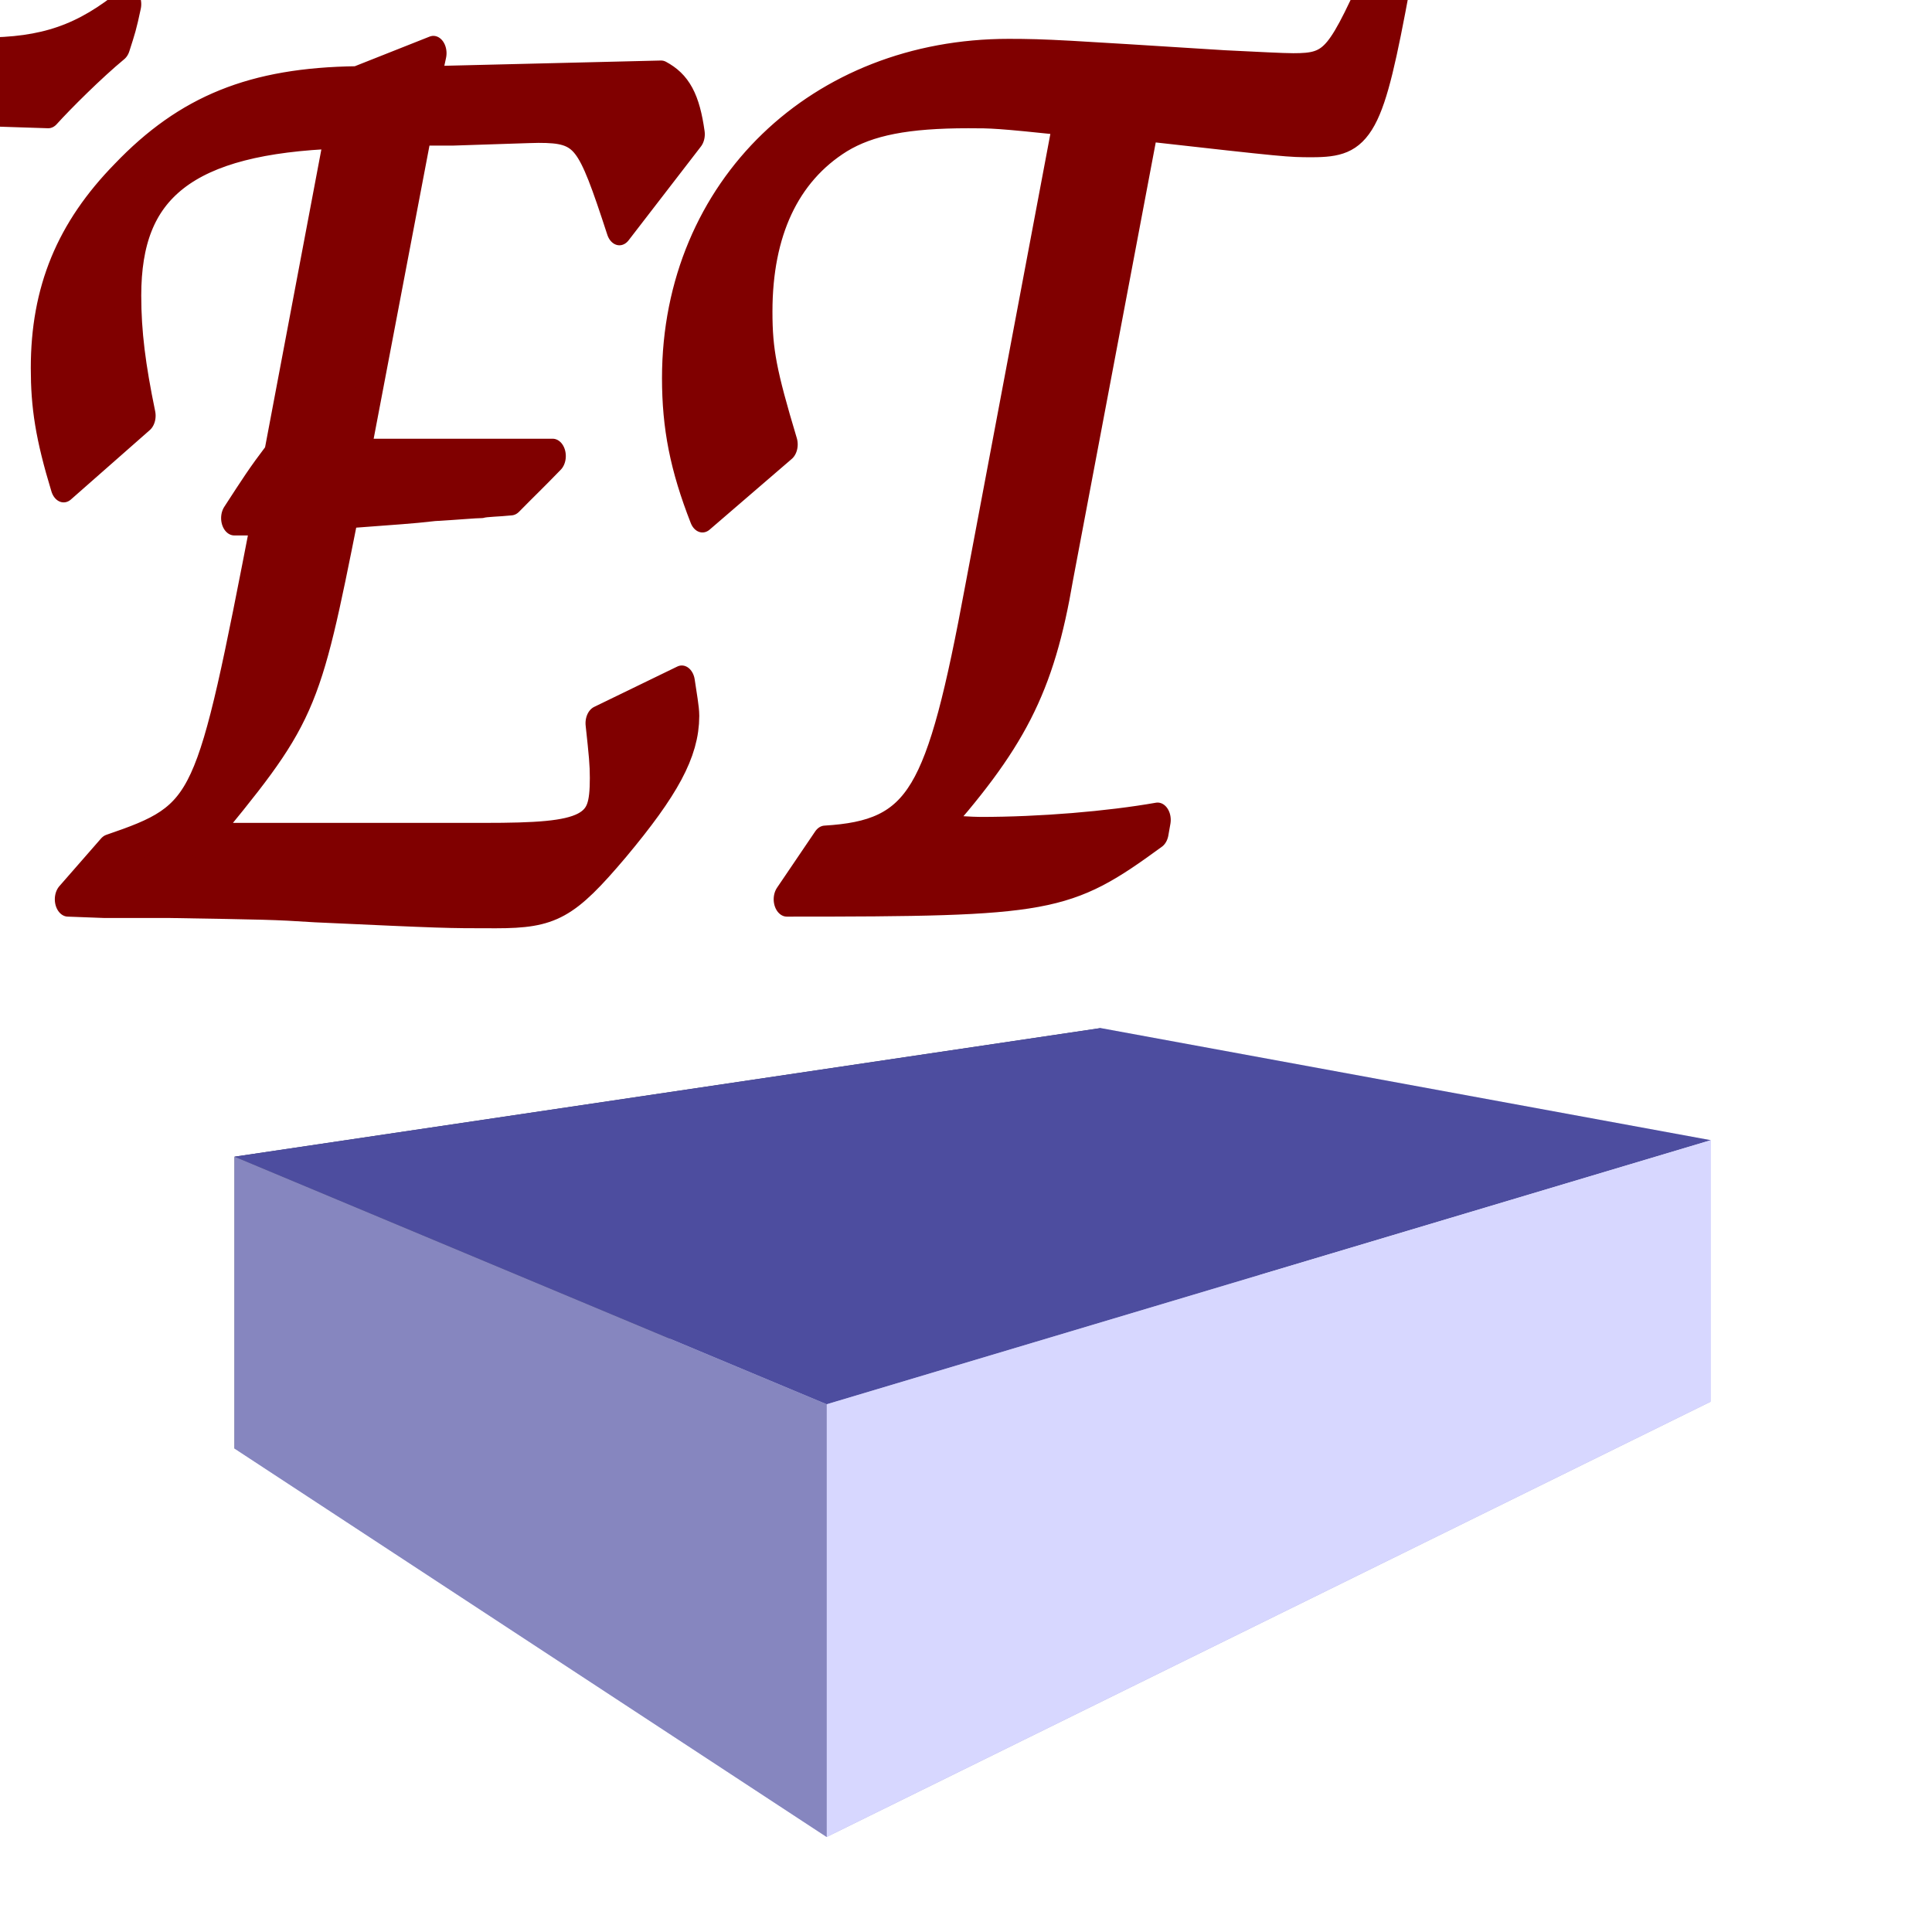
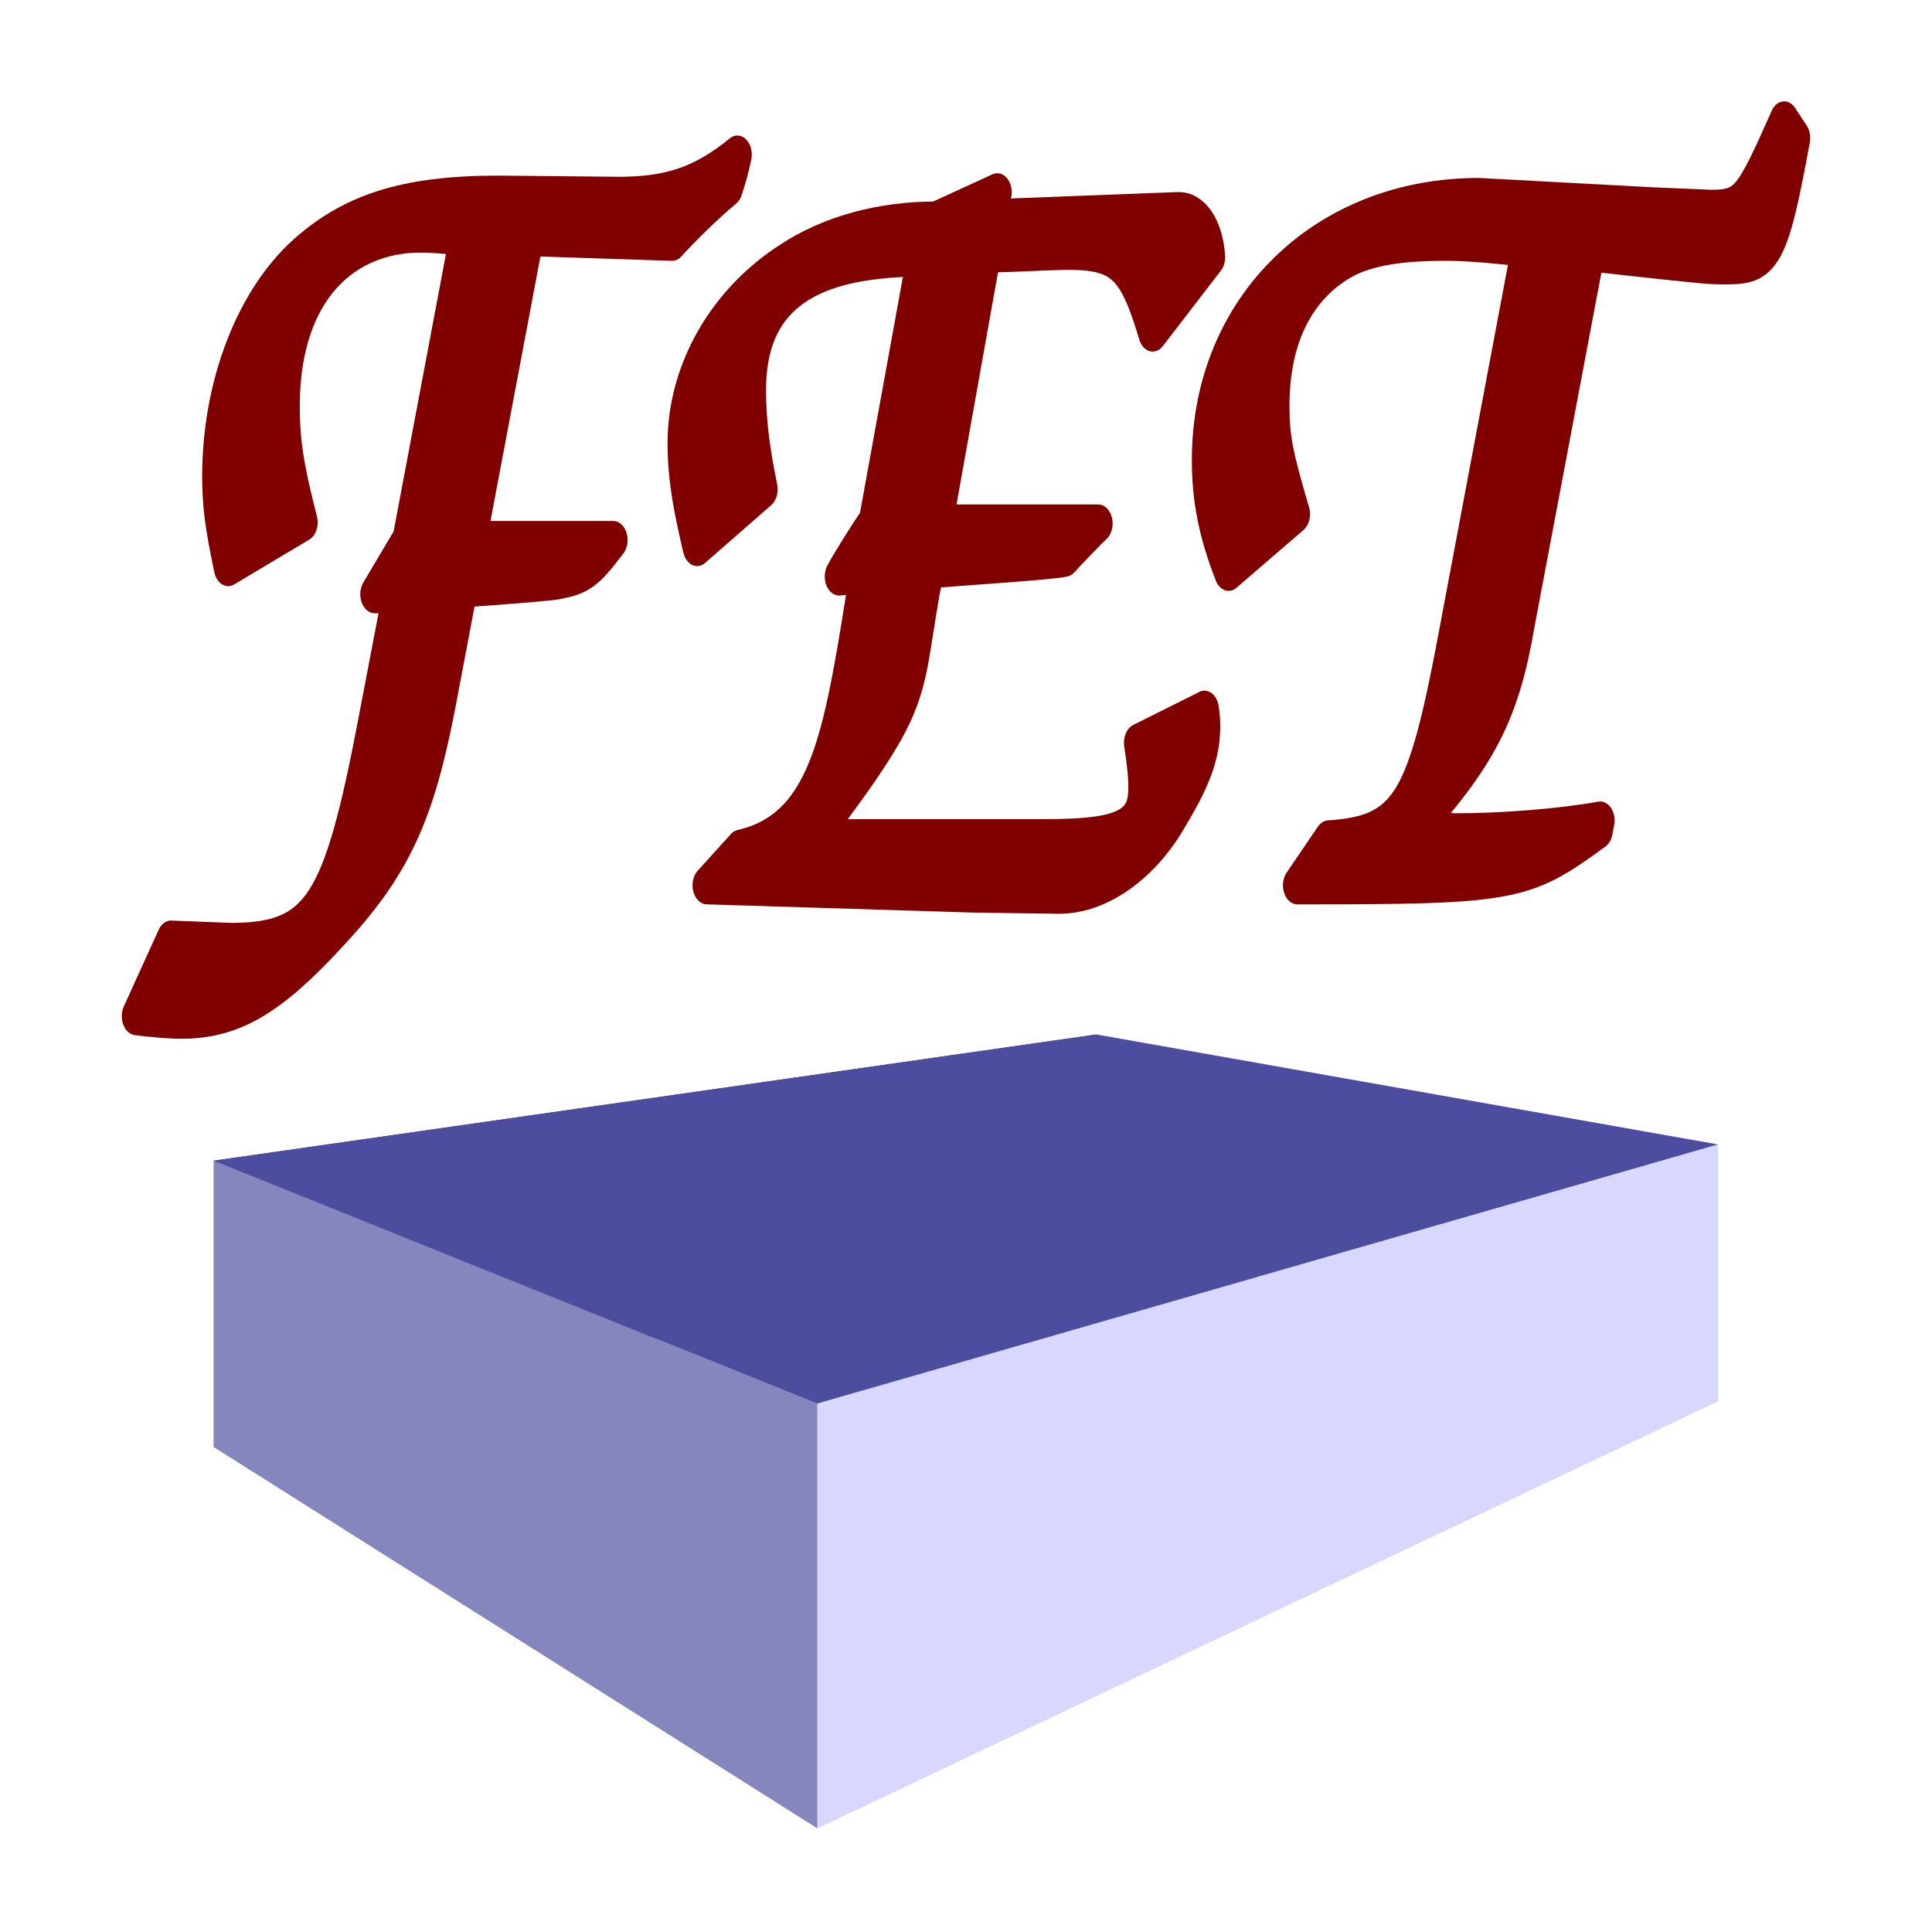
- <svg xmlns="http://www.w3.org/2000/svg" xmlns:xlink="http://www.w3.org/1999/xlink" width="128" height="128" id="svg2985" version="1.1">
-   <defs id="defs2987">
-     <linearGradient id="linearGradient5262">
-       <stop style="stop-color:#000000;stop-opacity:1;" offset="0" id="stop5264" />
-       <stop style="stop-color:#000000;stop-opacity:0;" offset="1" id="stop5266" />
-     </linearGradient>
-     <linearGradient id="linearGradient3820">
-       <stop style="stop-color:#800000;stop-opacity:1;" offset="0" id="stop3822" />
-       <stop style="stop-color:#800000;stop-opacity:0;" offset="1" id="stop3824" />
-     </linearGradient>
-     <linearGradient xlink:href="#linearGradient3820" id="linearGradient3826" x1="9.461" y1="-22.411" x2="138.386" y2="-22.411" gradientUnits="userSpaceOnUse" />
-     <linearGradient xlink:href="#linearGradient5262" id="linearGradient5270" x1="8.961" y1="-22.411" x2="138.886" y2="-22.411" gradientUnits="userSpaceOnUse" />
-   </defs>
-   <g id="layer1" transform="translate(0,64)">
-     <text xml:space="preserve" style="font-size:83.267px;font-style:italic;font-variant:normal;font-weight:500;font-stretch:normal;text-align:center;line-height:125%;letter-spacing:0px;word-spacing:0px;writing-mode:lr;text-anchor:middle;fill:#800000;fill-opacity:1;font-family:URW Chancery L;-inkscape-font-specification:URW Chancery L Medium Italic;stroke:#800000;stroke-opacity:1;fill-rule:nonzero;stroke-width:2;stroke-miterlimit:4;stroke-dasharray:none;stroke-linejoin:round;stroke-linecap:round" x="64.251" y="-3.849" id="text3012" transform="scale(0.8705182,1.148741)">
-       <tspan id="tspan3014" x="64.251" y="-3.849" style="fill-opacity:1;fill:#800000;stroke:#800000;stroke-opacity:1;fill-rule:nonzero;-inkscape-font-specification:URW Chancery L Medium Italic;font-family:URW Chancery L;font-weight:500;font-style:italic;font-stretch:normal;font-variant:normal;font-size:83.267px;text-anchor:middle;text-align:center;writing-mode:lr;line-height:125%;stroke-width:2;stroke-miterlimit:4;stroke-dasharray:none;stroke-linejoin:round;stroke-linecap:round">FET</tspan>
-     </text>
+ <svg xmlns="http://www.w3.org/2000/svg" width="1024" height="1024" viewBox="0 0 270.933 270.933" version="1.1" id="svg144">
+   <defs id="defs138">
+     </defs>
+   <g id="layer1" transform="translate(0,-26.06665)">
    <g style="fill:#800000" id="g3051">
-       <path id="path3061" style="fill:#afafde;fill-rule:evenodd;stroke:none" d="M 15.54,31.971 54.77,57.704 113.347,28.859 72.924,17.523 z" />
-       <path id="path3053" style="fill:#353564;fill-rule:evenodd;stroke:none" d="m 15.54,12.633 0,19.338 57.384,-14.448 0,-13.411 z" />
-       <path id="path3063" style="fill:#e9e9ff;fill-rule:evenodd;stroke:none" d="m 72.924,4.113 40.423,7.428 0,17.319 L 72.924,17.523 z" />
-       <path id="path3055" style="fill:#4d4d9f;fill-rule:evenodd;stroke:none" d="M 15.54,12.633 54.77,29.037 113.347,11.54 72.924,4.113 z" />
-       <path id="path3059" style="fill:#d7d7ff;fill-rule:evenodd;stroke:none" d="m 54.77,29.037 0,28.667 58.578,-28.845 0,-17.319 z" />
-       <path id="path3057" style="fill:#8686bf;fill-rule:evenodd;stroke:none" d="m 15.54,12.633 39.229,16.404 0,28.667 -39.229,-25.733 z" />
+       <path points="114.601,282.442 240.946,222.532 153.757,198.988 29.987,228.995 " id="path3061" style="fill:#afafde;fill-rule:evenodd;stroke:none;stroke-width:2.117" d="m 29.987,228.995 84.614,53.446 126.345,-59.91 -87.189,-23.544 z" />
+       <path points="29.987,228.995 153.757,198.988 153.757,171.134 29.987,188.83 " id="path3053" style="fill:#353564;fill-rule:evenodd;stroke:none;stroke-width:2.117" d="m 29.987,188.83 v 40.166 L 153.757,198.988 v -27.854 z" />
+       <path points="240.946,186.561 240.946,222.532 153.757,198.988 153.757,171.134 " id="path3063" style="fill:#e9e9ff;fill-rule:evenodd;stroke:none;stroke-width:2.117" d="m 153.757,171.134 87.189,15.427 v 35.971 l -87.189,-23.544 z" />
+       <path points="114.601,222.901 240.946,186.561 153.757,171.134 29.987,188.83 " id="path3055" style="fill:#4d4d9f;fill-rule:evenodd;stroke:none;stroke-width:2.117" d="m 29.987,188.83 84.614,34.071 126.345,-36.34 -87.189,-15.427 z" />
+       <path points="114.601,282.442 240.946,222.532 240.946,186.561 114.601,222.901 " id="path3059" style="fill:#d7d7ff;fill-rule:evenodd;stroke:none;stroke-width:2.117" d="m 114.601,222.901 v 59.541 l 126.345,-59.91 v -35.971 z" />
+       <path points="114.601,222.901 114.601,282.442 29.987,228.995 29.987,188.83 " id="path3057" style="fill:#8686bf;fill-rule:evenodd;stroke:none;stroke-width:2.117" d="m 29.987,188.83 84.614,34.071 v 59.541 L 29.987,228.995 Z" />
+     </g>
+     <g aria-label="FET" transform="scale(0.8705182,1.148741)" style="font-style:normal;font-variant:normal;font-weight:500;font-stretch:normal;font-size:20.737px;line-height:0%;font-family:'TeX Gyre Chorus';-inkscape-font-specification:'TeX Gyre Chorus Medium';text-align:center;letter-spacing:0px;word-spacing:0px;writing-mode:lr-tb;text-anchor:middle;fill:#800000;fill-opacity:1;fill-rule:nonzero;stroke:#800000;stroke-width:4.647;stroke-linecap:round;stroke-linejoin:round;stroke-miterlimit:4;stroke-dasharray:none;stroke-opacity:1" id="text3012">
+       <path d="m 118.78,41.56 c -6.043,3.741 -11.08,5.036 -19.137,5.036 l -19.281,-0.144 c -15.54,0 -24.605,2.302 -32.519,7.914 -8.058,5.9 -12.95,15.972 -12.95,26.476 0,3.453 0.432,5.9 1.871,11.08 l 12.087,-5.468 c -2.302,-6.763 -2.878,-9.928 -2.878,-14.245 0,-12.95 8.49,-21.008 21.871,-21.008 1.727,0 4.173,0.144 6.907,0.432 l -9.209,36.98 -5.18,6.619 h 3.597 l -3.885,15.396 c -5.756,23.022 -9.209,27.051 -22.879,27.051 l -9.641,-0.288 -5.612,9.353 c 3.022,0.288 5.612,0.432 7.195,0.432 8.633,0 14.821,-2.734 24.317,-10.504 10.504,-8.49 14.245,-14.677 17.699,-28.346 l 3.453,-13.813 c 8.202,-0.432 14.965,-0.863 15.396,-1.007 4.029,-0.576 5.18,-1.295 8.777,-4.892 H 76.045 l 9.209,-36.98 23.022,0.576 c 1.871,-1.583 6.043,-4.748 9.065,-6.619 0.719,-1.727 0.863,-2.014 1.439,-4.029 z" style="font-style:normal;font-variant:normal;font-weight:500;font-stretch:normal;font-size:143.891px;line-height:125%;font-family:'TeX Gyre Chorus';-inkscape-font-specification:'TeX Gyre Chorus Medium';text-align:center;writing-mode:lr-tb;text-anchor:middle;fill:#800000;fill-opacity:1;fill-rule:nonzero;stroke:#800000;stroke-width:4.647;stroke-linecap:round;stroke-linejoin:round;stroke-miterlimit:4;stroke-dasharray:none;stroke-opacity:1" id="path59" />
+       <path d="m 194.035,109.332 -10.648,4.029 c 2.014,10.072 0.576,11.655 -15.828,11.655 h -36.548 c 18.274,-18.274 14.677,-16.979 18.706,-32.807 3.309,-0.288 19.425,-1.007 21.871,-1.439 0.863,-0.719 4.461,-3.597 5.324,-4.173 h -25.756 l 7.77,-32.951 c 19.425,-0.288 22.015,-2.446 26.764,9.641 l 9.353,-9.209 c -0.288,-3.166 -2.158,-5.756 -5.468,-5.612 l -29.641,0.863 0.719,-3.166 -9.928,3.453 c -8.921,0 -17.411,1.727 -24.03,5.036 -10.072,4.892 -16.835,13.238 -16.835,22.159 0,4.461 1.151,8.49 2.446,12.662 l 10.648,-7.051 c -1.007,-3.741 -1.871,-7.626 -1.871,-12.087 0,-14.821 15.54,-15.972 27.339,-16.26 l -7.77,32.375 c -1.007,1.007 -4.604,5.324 -5.468,6.619 l 4.029,-0.288 c -4.029,18.706 -5.9,31.08 -20.001,33.526 l -5.324,4.461 43.023,1.007 13.67,0.144 c 7.195,0 13.957,-4.029 17.986,-9.065 3.885,-4.892 6.475,-8.633 5.468,-13.526 z" style="font-style:normal;font-variant:normal;font-weight:500;font-stretch:normal;font-size:143.891px;line-height:125%;font-family:'TeX Gyre Chorus';-inkscape-font-specification:'TeX Gyre Chorus Medium';text-align:center;writing-mode:lr-tb;text-anchor:middle;fill:#800000;fill-opacity:1;fill-rule:nonzero;stroke:#800000;stroke-width:4.647;stroke-linecap:round;stroke-linejoin:round;stroke-miterlimit:4;stroke-dasharray:none;stroke-opacity:1" id="path61" />
+       <path d="m 289.29,39.545 -1.871,-2.158 c -5.9,10.072 -6.619,10.792 -11.799,10.792 l -9.065,-0.288 -28.346,-1.151 c -25.181,0 -43.887,13.67 -43.887,32.088 0,4.604 1.007,8.633 3.597,13.67 l 10.792,-7.051 c -2.734,-7.051 -3.309,-9.209 -3.309,-13.238 0,-8.058 3.741,-14.245 10.792,-17.555 3.597,-1.727 8.921,-2.446 16.547,-2.446 3.022,0 5.9,0.144 13.094,0.719 l -11.655,46.908 c -5.18,21.152 -7.914,24.749 -20.145,25.325 l -5.036,5.612 c 34.678,0 36.836,-0.288 48.491,-6.763 l 0.288,-1.151 c -6.331,0.863 -15.54,1.439 -23.31,1.439 l -6.619,-0.288 c 11.08,-9.353 14.677,-14.533 17.123,-25.469 l 11.223,-45.038 c 18.85,1.583 18.994,1.583 21.871,1.583 6.763,0 7.77,-1.295 11.223,-15.54 z" style="font-style:normal;font-variant:normal;font-weight:500;font-stretch:normal;font-size:143.891px;line-height:125%;font-family:'TeX Gyre Chorus';-inkscape-font-specification:'TeX Gyre Chorus Medium';text-align:center;writing-mode:lr-tb;text-anchor:middle;fill:#800000;fill-opacity:1;fill-rule:nonzero;stroke:#800000;stroke-width:4.647;stroke-linecap:round;stroke-linejoin:round;stroke-miterlimit:4;stroke-dasharray:none;stroke-opacity:1" id="path63" />
    </g>
  </g>
</svg>
